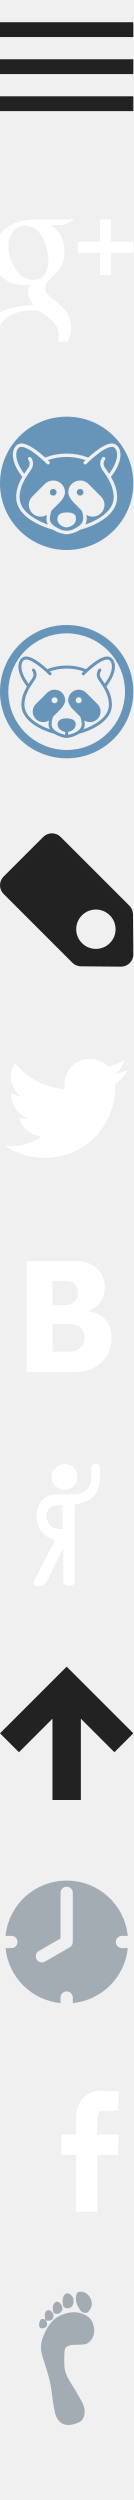
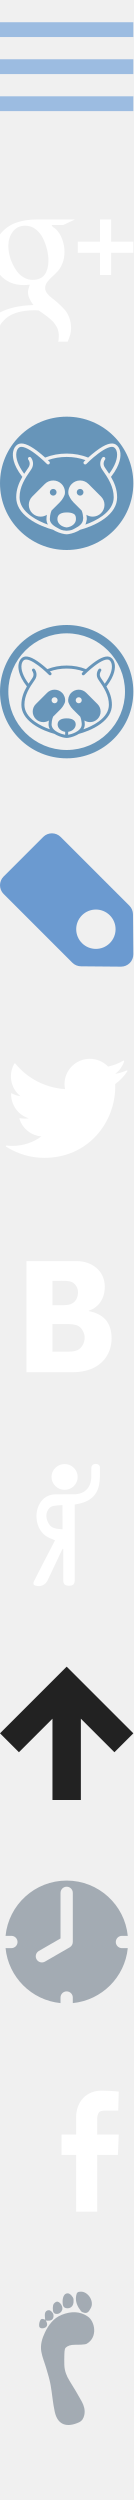
<svg xmlns="http://www.w3.org/2000/svg" xmlns:xlink="http://www.w3.org/1999/xlink" version="1.1" width="32" height="600" viewBox="0 0 32 600">
  <defs>
    <g id="icon-gplus">
      <path d="M15.448 24.24c-0.467-0.507-0.967-1-1.5-1.479s-1.033-0.892-1.5-1.24c-0.467-0.347-0.852-0.725-1.156-1.136-0.305-0.409-0.459-0.823-0.459-1.24 0-0.5 0.159-0.972 0.479-1.417 0.319-0.445 0.708-0.871 1.167-1.281 0.459-0.409 0.915-0.857 1.364-1.344 0.451-0.485 0.837-1.133 1.156-1.937 0.32-0.805 0.479-1.715 0.479-2.729 0-1.013-0.184-2.024-0.552-3.031-0.367-1.007-0.892-1.829-1.573-2.469-0.081-0.081-0.177-0.157-0.289-0.228-0.112-0.069-0.199-0.121-0.26-0.156-0.063-0.033-0.133-0.1-0.208-0.197-0.076-0.097-0.151-0.216-0.22-0.355h2.812l2.813-1.333h-9.104c-1.917 0-3.615 0.268-5.093 0.803s-2.748 1.461-3.803 2.781v9.708c1.429 1.639 3.325 2.459 5.688 2.459 0.444 0 0.929-0.035 1.459-0.104-0.292 0.848-0.437 1.444-0.437 1.792 0 0.929 0.437 1.965 1.312 3.104-3.251 0.096-5.925 0.685-8.021 1.769v3.304c0-0.435 0.473-0.888 0.797-1.261 1.315-1.516 3.293-2.157 5.224-2.417 0.721-0.097 1.467-0.145 2.229-0.145 0.445 0 0.785 0.013 1.021 0.041 0.084 0.056 0.295 0.2 0.636 0.437 0.34 0.236 0.568 0.396 0.685 0.48s0.333 0.244 0.645 0.479 0.533 0.415 0.667 0.531c0.133 0.119 0.323 0.296 0.573 0.531s0.435 0.441 0.552 0.615 0.263 0.385 0.437 0.636 0.295 0.489 0.364 0.719c0.069 0.229 0.136 0.479 0.197 0.751s0.093 0.552 0.093 0.844c0 0.528-0.071 1.479-0.208 1.479h2.333c0.541-1.333 0.812-2.104 0.812-3.271 0-0.917-0.153-1.767-0.459-2.552-0.303-0.785-0.688-1.431-1.153-1.937zM7.792 17.167c-0.708 0-1.383-0.18-2.021-0.541s-1.181-0.831-1.625-1.407c-0.445-0.576-0.833-1.225-1.167-1.948-0.333-0.721-0.58-1.445-0.739-2.167-0.159-0.723-0.24-1.409-0.24-2.063 0-1.333 0.357-2.479 1.073-3.437 0.715-0.959 1.719-1.437 3.011-1.437 0.917 0 1.743 0.284 2.479 0.855 0.736 0.569 1.319 1.292 1.751 2.167 0.429 0.875 0.756 1.779 0.979 2.708 0.221 0.929 0.333 1.819 0.333 2.667 0 1.388-0.303 2.503-0.907 3.344-0.604 0.84-1.58 1.26-2.927 1.26z" />
      <path d="M26.667 2.667h-2.667v5.333h-5.333v2.667h5.333v5.333h2.667v-5.333h5.333v-2.667h-5.333z" />
    </g>
    <g id="icon-racoon-negative">
      <path d="M20.033 18.141c0 0.445-0.361 0.807-0.807 0.807s-0.807-0.361-0.807-0.807c0-0.445 0.361-0.807 0.807-0.807s0.807 0.361 0.807 0.807z" />
      <path d="M24.565 9.813c0.14-0.172 0.396-0.196 0.568-0.055s0.196 0.395 0.057 0.567c-0.035 0.043-0.716 0.924 0.015 1.929 0 0.001 0.001 0.003 0.003 0.004 0.337 0.483 0.671 0.963 0.98 1.449 1.431-1.896 2.113-3.759 1.869-5.128-0.097-0.559-0.343-0.988-0.692-1.208-0.631-0.399-2.031 0.159-3.84 1.528-1.5 1.133-2.783 2.437-2.795 2.449-0.157 0.159-0.413 0.161-0.572 0.004-0.159-0.155-0.163-0.411-0.007-0.569 0.016-0.017 0.143-0.147 0.357-0.353-1.4-0.508-2.916-0.765-4.513-0.765-1.596 0-3.109 0.257-4.511 0.765 0.213 0.205 0.344 0.336 0.36 0.353 0.157 0.16 0.153 0.416-0.004 0.571-0.16 0.157-0.417 0.153-0.571-0.004-0.013-0.013-1.297-1.317-2.795-2.449-1.812-1.371-3.212-1.928-3.841-1.529-0.348 0.221-0.596 0.649-0.692 1.209-0.241 1.368 0.44 3.228 1.868 5.125 0.309-0.487 0.64-0.968 0.979-1.447 0 0 0.003-0.003 0.003-0.004 0.733-1.009 0.043-1.893 0.013-1.929-0.14-0.173-0.115-0.427 0.055-0.568 0.173-0.143 0.429-0.117 0.569 0.055 0.391 0.475 0.897 1.697 0.019 2.915-1.451 2.055-2.751 4.111-2.751 6.627 0 1.644 0.917 3.152 2.727 4.477 1.328 0.973 2.86 1.644 4.085 2.077-0.237-0.404-0.357-0.843-0.357-1.307 0-0.14 0.008-0.299 0.023-0.467 0.017-0.181 0.040-0.376 0.073-0.579-0.447 0.285-0.965 0.439-1.507 0.439-0.755 0-1.464-0.295-1.999-0.828-0.532-0.535-0.827-1.243-0.827-1.997 0-0.753 0.295-1.465 0.827-1.999l3.028-3.028c0.533-0.532 1.243-0.828 1.999-0.828 0.753 0 1.463 0.295 1.996 0.828 0.647 0.645 0.94 1.569 0.789 2.469-0.008 0.040-0.020 0.080-0.037 0.115-0.1 0.289-0.432 1.093-1.18 1.843l-1.972 1.971c-0.151 0.349-0.26 0.787-0.328 1.205-0.049 0.309-0.076 0.609-0.076 0.856 0 1.047 1.124 1.737 1.896 2.132 0.704 0.359 0.809 0.565 2.143 0.645v-0.791c-1.333-0.161-2.221-0.992-2.221-1.988 0-0.573 0.177-1.023 0.705-1.297 0.404-0.212 0.895-0.317 1.564-0.317 0.671 0 1.188 0.105 1.589 0.317 0.527 0.275 0.593 0.724 0.593 1.297 0 0.996-0.899 1.827-2.232 1.988v0.791c1.333-0.081 1.437-0.287 2.141-0.647 0.772-0.395 1.792-1.084 1.792-2.132 0-0.1 0.048-0.207 0.037-0.32-0.039-0.549-0.147-1.239-0.365-1.741l-1.961-1.971c-0.696-0.697-1.044-1.515-1.164-1.828-0.023-0.037-0.036-0.084-0.044-0.129-0.151-0.9 0.145-1.823 0.789-2.469 0.535-0.532 1.244-0.828 1.997-0.828 0.755 0 1.467 0.295 2.001 0.828l3.025 3.028c0.533 0.533 0.831 1.245 0.831 1.999 0 0.755-0.297 1.463-0.831 1.997-0.532 0.533-1.243 0.828-1.997 0.828-0.54 0-1.059-0.153-1.507-0.439 0.064 0.385 0.095 0.752 0.095 1.044 0 0.025-0.135 0.924-0.356 1.307 1.227-0.432 2.756-1.103 4.085-2.077 1.808-1.325 2.727-2.833 2.725-4.477 0-2.517-1.3-4.572-2.749-6.627-0.876-1.215-0.369-2.437 0.021-2.912z" />
      <path d="M16 0c-8.836 0-16 7.164-16 16 0 8.837 7.164 16 16 16s16-7.163 16-16c0-8.836-7.164-16-16-16zM25.048 24.483c-2.033 1.491-4.492 2.303-5.776 2.651-0.007 0-0.011 0.001-0.019 0.003-0.167 0.111-0.348 0.216-0.544 0.316-1.053 0.536-2.22 0.78-2.712 0.78s-1.66-0.244-2.715-0.78c-0.195-0.1-0.375-0.205-0.544-0.316-0.007-0.001-0.011-0.003-0.015-0.003-1.284-0.349-3.744-1.16-5.777-2.651-2.029-1.488-3.057-3.212-3.057-5.129 0-1.844 0.615-3.427 1.48-4.924-0.028-0.020-0.057-0.047-0.080-0.077-2.256-2.912-2.311-4.955-2.143-5.911 0.139-0.787 0.512-1.408 1.056-1.751 0.985-0.624 2.545-0.109 4.767 1.571 0.708 0.535 1.36 1.097 1.863 1.556 1.593-0.636 3.331-0.959 5.167-0.959s3.572 0.324 5.167 0.96c0.505-0.459 1.157-1.023 1.865-1.557 2.219-1.681 3.78-2.195 4.767-1.572 0.541 0.344 0.917 0.965 1.055 1.751 0.169 0.956 0.115 2.999-2.141 5.912-0.027 0.032-0.053 0.056-0.084 0.080 0.865 1.496 1.479 3.079 1.479 4.921 0 1.917-1.028 3.641-3.057 5.129z" />
      <path d="M13.576 18.143c0 0.445-0.361 0.807-0.807 0.807s-0.807-0.361-0.807-0.807c0-0.445 0.361-0.807 0.807-0.807s0.807 0.361 0.807 0.807z" />
    </g>
    <g id="icon-racoon-positive">
      <path d="M25.609 14.66c2.024-2.615 2.073-4.445 1.921-5.304-0.124-0.705-0.461-1.263-0.947-1.571-0.885-0.559-2.285-0.099-4.277 1.409-0.636 0.481-1.22 0.987-1.673 1.397-1.431-0.571-2.988-0.861-4.636-0.861-1.647 0-3.204 0.291-4.635 0.86-0.451-0.411-1.035-0.916-1.671-1.396-1.992-1.508-3.392-1.969-4.276-1.409-0.487 0.307-0.823 0.865-0.947 1.571-0.152 0.859-0.103 2.689 1.921 5.304 0.020 0.028 0.045 0.051 0.072 0.069-0.776 1.343-1.328 2.763-1.328 4.417 0 1.72 0.923 3.267 2.744 4.601 1.824 1.339 4.029 2.065 5.183 2.379 0.004 0 0.008 0.001 0.013 0.003 0.152 0.099 0.315 0.193 0.489 0.283 0.945 0.481 1.993 0.7 2.435 0.7s1.488-0.219 2.433-0.7c0.176-0.089 0.339-0.184 0.488-0.283 0.007-0.001 0.011-0.003 0.016-0.003 1.152-0.313 3.359-1.040 5.183-2.379 1.82-1.335 2.743-2.881 2.743-4.601 0-1.652-0.549-3.073-1.325-4.415 0.025-0.021 0.049-0.043 0.073-0.072zM26.136 19.145c0.001 1.475-0.823 2.828-2.445 4.019-1.193 0.873-2.567 1.475-3.667 1.863 0.199-0.344 0.307-0.713 0.319-1.104 0-0.024 0.001-0.047 0.001-0.071 0-0.26-0.028-0.589-0.085-0.935 0.401 0.255 0.865 0.392 1.352 0.392 0.677 0 1.315-0.263 1.792-0.743 0.479-0.479 0.745-1.115 0.745-1.792s-0.265-1.315-0.745-1.793l-2.715-2.715c-0.479-0.477-1.116-0.743-1.793-0.743s-1.313 0.264-1.793 0.743c-0.577 0.58-0.843 1.408-0.707 2.215 0.007 0.041 0.023 0.083 0.041 0.116 0.107 0.281 0.425 1.013 1.051 1.639l1.769 1.768c0.196 0.451 0.316 1.069 0.352 1.561 0.008 0.101 0.011 0.197 0.011 0.287 0 0.94-0.824 1.56-1.517 1.915-0.633 0.323-1.305 0.507-1.741 0.581v-0.711c1.025-0.143 1.811-0.889 1.811-1.784 0-0.513-0.251-0.916-0.724-1.163-0.361-0.191-0.848-0.285-1.448-0.285s-1.087 0.095-1.448 0.285c-0.473 0.248-0.724 0.649-0.724 1.163 0 0.895 0.784 1.64 1.811 1.784v0.711c-0.435-0.075-1.109-0.257-1.743-0.581-0.692-0.355-1.517-0.973-1.517-1.915 0-0.22 0.023-0.488 0.067-0.767 0.060-0.376 0.16-0.768 0.296-1.081l1.769-1.768c0.671-0.671 0.968-1.393 1.059-1.653 0.016-0.029 0.027-0.065 0.033-0.101 0.136-0.807-0.128-1.636-0.707-2.215-0.479-0.477-1.115-0.743-1.792-0.743s-1.313 0.264-1.793 0.743l-2.716 2.716c-0.479 0.477-0.743 1.116-0.743 1.793s0.264 1.312 0.743 1.792c0.479 0.479 1.115 0.743 1.792 0.743 0.487 0 0.952-0.137 1.352-0.392-0.029 0.18-0.052 0.356-0.065 0.519-0.012 0.148-0.019 0.291-0.019 0.416 0 0.417 0.108 0.812 0.319 1.175-1.1-0.388-2.473-0.989-3.665-1.863-1.624-1.191-2.447-2.543-2.447-4.019 0-2.257 1.167-4.101 2.467-5.944 0.789-1.093 0.336-2.189-0.015-2.616-0.127-0.153-0.356-0.176-0.511-0.051-0.155 0.128-0.177 0.355-0.051 0.511 0.027 0.032 0.645 0.825-0.012 1.731 0 0.001-0.001 0.003-0.003 0.004-0.304 0.431-0.6 0.861-0.879 1.299-1.28-1.703-1.891-3.371-1.675-4.599 0.088-0.501 0.308-0.887 0.621-1.084 0.565-0.359 1.821 0.141 3.447 1.371 1.344 1.016 2.495 2.187 2.507 2.197 0.139 0.143 0.368 0.145 0.512 0.004 0.141-0.139 0.144-0.368 0.005-0.511-0.015-0.016-0.131-0.133-0.323-0.317 1.256-0.455 2.615-0.687 4.047-0.687 1.433 0 2.792 0.231 4.049 0.687-0.192 0.185-0.305 0.301-0.32 0.317-0.14 0.143-0.137 0.372 0.005 0.511 0.143 0.14 0.371 0.139 0.513-0.004 0.011-0.012 1.161-1.181 2.507-2.197 1.624-1.228 2.88-1.728 3.445-1.371 0.312 0.197 0.532 0.583 0.621 1.084 0.217 1.228-0.395 2.899-1.679 4.601-0.277-0.437-0.577-0.868-0.879-1.301-0.001 0-0.003-0.003-0.003-0.004-0.655-0.901-0.044-1.693-0.013-1.731 0.125-0.155 0.103-0.381-0.052-0.508-0.153-0.127-0.383-0.105-0.509 0.049-0.351 0.427-0.805 1.523-0.015 2.613 1.299 1.843 2.465 3.687 2.465 5.944zM19.619 18.060c0 0.4-0.324 0.723-0.725 0.723-0.399 0-0.723-0.323-0.723-0.723 0-0.401 0.324-0.724 0.723-0.724 0.401 0 0.725 0.323 0.725 0.724zM12.377 18.060c0-0.401 0.325-0.724 0.724-0.724s0.724 0.323 0.724 0.724c0 0.4-0.325 0.723-0.724 0.723s-0.724-0.323-0.724-0.723z" />
      <path d="M16 2c7.72 0 14 6.28 14 14s-6.28 14-14 14c-7.72 0-14-6.28-14-14s6.28-14 14-14zM16 0c-8.836 0-16 7.164-16 16 0 8.837 7.164 16 16 16s16-7.163 16-16c0-8.836-7.164-16-16-16v0z" />
    </g>
    <g id="icon-menu">
      <path d="M0 26.667h32v-3.556h-32v3.556zM0 17.779h32v-3.556h-32v3.556zM0 5.333v3.556h32v-3.556h-32z" />
    </g>
    <g id="icon-tag">
      <path d="M31.133 31.135c0.563-0.561 0.873-1.324 0.867-2.119l-0.084-9.587c-0.007-0.776-0.317-1.519-0.867-2.067l-16.496-16.496c-1.155-1.156-3.028-1.156-4.184 0l-9.503 9.503c-1.156 1.155-1.156 3.028 0 4.183l16.495 16.497c0.548 0.548 1.291 0.86 2.067 0.865l9.588 0.085c0.792 0.007 1.557-0.305 2.117-0.865zM19.676 26.353c-1.847-1.845-1.847-4.835-0.003-6.68 1.845-1.845 4.836-1.845 6.681 0 1.844 1.845 1.844 4.835 0 6.68-1.845 1.844-4.836 1.844-6.679 0z" />
    </g>
    <g id="icon-twitter">
      <path d="M30.388 6.907c-0.873 0.387-1.791 0.665-2.737 0.829 1.004-0.755 1.751-1.801 2.135-3 0.020-0.057 0-0.12-0.047-0.157-0.045-0.037-0.112-0.043-0.164-0.012-1.131 0.671-2.355 1.143-3.64 1.405-1.139-1.181-2.731-1.859-4.376-1.859-3.349 0-6.073 2.724-6.073 6.073 0 0.405 0.039 0.805 0.117 1.196-4.639-0.285-8.977-2.513-11.927-6.129-0.029-0.039-0.075-0.059-0.123-0.053-0.048 0.003-0.091 0.031-0.113 0.071-0.539 0.923-0.824 1.98-0.824 3.055 0 1.861 0.847 3.603 2.287 4.751-0.74-0.089-1.465-0.324-2.119-0.687-0.044-0.025-0.049-0.024-0.093 0.001s-0.024 0.072-0.024 0.123v0.079c0 2.673 1.713 5.020 4.22 5.8-0.661 0.108-1.369 0.099-2.043-0.028-0.051-0.008-0.115 0.008-0.148 0.045-0.033 0.039-0.052 0.092-0.036 0.14 0.752 2.347 2.839 3.992 5.269 4.196-2.028 1.485-4.427 2.269-6.959 2.269-0.468 0-0.937-0.028-1.399-0.084-0.065-0.007-0.132 0.032-0.155 0.096-0.023 0.063 0.001 0.135 0.059 0.171 2.741 1.756 5.909 2.687 9.165 2.687 10.649 0 17.011-8.648 17.011-17.012 0-0.233-0.004-0.464-0.013-0.695 1.148-0.84 2.135-1.868 2.928-3.059 0.037-0.053 0.033-0.124-0.008-0.173-0.043-0.049-0.112-0.065-0.171-0.039z" />
    </g>
    <g id="icon-vk">
      <path d="M18.851 18.273c-0.867-0.501-2.072-0.501-3.051-0.501h-3.216v6.627h2.951c1.092 0 2.487 0.077 3.428-0.584 0.863-0.583 1.353-1.727 1.353-2.812 0-1.012-0.6-2.221-1.465-2.729zM17.639 12.619c0.716-0.545 1.088-1.517 1.088-2.411 0-0.972-0.451-1.905-1.277-2.409-0.867-0.505-2.448-0.389-3.465-0.389h-1.4v5.832h1.853c1.055-0.001 2.297 0.077 3.201-0.623zM17.403 29.333h-11.048v-26.667h12.073c3.495 0 6.721 2.225 6.721 6.152 0 3.031-1.695 5.108-3.852 5.752v0.079c3.199 0.661 5.487 2.399 5.487 6.595 0.001 3.881-2.643 8.089-9.381 8.089z" />
    </g>
    <g id="icon-yaru">
      <path d="M13.209 19.673c-0.707-0.317-1.416-0.544-2.025-0.928-2.020-1.272-2.921-4.115-2.176-6.669 0.648-2.147 2.209-3.409 4.352-3.443 1.479-0.024 2.957-0.001 4.439-0.003 2.417-0.005 3.985-1.509 4.097-3.945 0.033-0.795-0.016-1.591 0.025-2.383 0.032-0.611 0.421-0.952 1.019-0.969 0.603-0.017 1.057 0.335 1.052 0.923-0.012 1.417 0.060 2.875-0.241 4.243-0.592 2.693-2.54 4.141-5.809 4.584 0 0.308 0 0.631 0 0.949 0 5.697 0.001 11.396-0.003 17.091 0 1.088-0.369 1.461-1.405 1.453-0.956-0.007-1.349-0.381-1.353-1.34-0.009-2.273-0.003-4.547-0.003-6.82 0-0.219 0-0.435 0-0.652-0.047-0.021-0.092-0.040-0.137-0.061-0.115 0.216-0.239 0.428-0.341 0.651-1.088 2.3-2.168 4.601-3.259 6.901-0.549 1.16-1.713 1.668-2.944 1.287-0.591-0.181-0.564-0.595-0.341-1.043 0.611-1.223 1.237-2.44 1.855-3.661 0.787-1.561 2.477-4.764 3.2-6.164zM14.984 11.217c-1.815 0.156-2.703 0.041-3.36 1-0.792 1.153-0.571 2.473 0.192 3.645 0.584 0.897 1.609 1.084 3.187 1.163 0.028-2.501-0.019-3.069-0.019-5.808z" />
      <path d="M18.644 4.465c0.005 1.723-1.404 3.104-3.151 3.093-1.74-0.009-3.14-1.405-3.131-3.121 0.008-1.656 1.42-3.047 3.116-3.071 1.716-0.023 3.164 1.393 3.165 3.099z" />
    </g>
    <g id="icon-arrow">
      <path d="M19.408 32v-19.515l8.053 8.053 4.539-4.539-16-16-16 16 4.539 4.539 8.053-8.053v19.515z" />
    </g>
    <g id="icon-clock">
      <path d="M27.793 16.077c0-0.815 0.66-1.473 1.473-1.473h1.4c-0.74-7.448-7.024-13.267-14.667-13.267-7.644 0-13.927 5.819-14.667 13.267h1.4c0.815 0 1.475 0.66 1.475 1.473s-0.66 1.475-1.475 1.475h-1.4c0.692 6.963 6.228 12.5 13.193 13.192v-1.339c0-0.812 0.661-1.472 1.473-1.472s1.473 0.66 1.473 1.472v1.339c6.964-0.692 12.5-6.228 13.193-13.192h-1.4c-0.815 0-1.473-0.661-1.473-1.475v0zM16.737 17.355c-1.485 0.86-5.944 3.433-5.944 3.433-0.704 0.405-1.607 0.164-2.013-0.54s-0.167-1.608 0.539-2.015l5.208-3.005v-10.944c0-0.813 0.661-1.473 1.473-1.473s1.473 0.661 1.473 1.473v11.793c0 0.545-0.296 1.021-0.736 1.277z" />
    </g>
    <g id="icon-facebook">
      <path d="M23.325 30.799v-13.617h4.972l0.203-4.892h-5.176v-3.588c0-0.679 0.116-1.215 0.345-1.609 0.232-0.395 0.78-0.577 1.649-0.551h3.059l0.123-4.565c-0.381-0.056-0.767-0.088-1.163-0.103-0.391-0.013-0.751-0.033-1.079-0.060-0.38-0.028-0.761-0.041-1.14-0.041-1.196-0.081-2.221 0.048-3.080 0.388-0.856 0.339-1.561 0.815-2.119 1.425-0.556 0.612-0.972 1.312-1.243 2.1-0.273 0.788-0.409 1.591-0.409 2.405v4.199h-3.505v4.892h3.505v13.616l5.057 0.001z" />
    </g>
    <g id="icon-footstep">
      <path d="M10.784 9.789c-0.7 1.461-1.153 3.021-0.868 4.624 0.237 1.343 0.797 2.628 1.177 3.951 0.379 1.313 0.795 2.631 1.040 3.972 0.395 2.176 0.535 4.411 1.024 6.564 0.711 3.137 2.924 3.772 5.817 2.453 0.74-0.34 1.085-0.977 1.255-1.74 0.264-1.187-0.079-2.279-0.628-3.283-0.917-1.677-1.904-3.321-2.919-4.944-0.744-1.192-1.211-2.453-1.247-3.853-0.025-0.835-0.008-1.672 0.011-2.513 0.001-0.127 0.016-1.279 0.303-1.561 0.465-0.461 1.197-0.715 2.192-0.713 0.471 0.012 2.431 0.004 2.853-0.235 2.739-1.544 1.995-5.36 0.305-6.528-2.005-1.38-4.157-1.272-6.279-0.428-1.952 0.779-3.151 2.395-4.037 4.235z" />
      <path d="M21.784 3.945c0.891-1.527-0.579-3.939-2.332-3.945-0.807-0.007-1.040 0.175-1.181 1.004-0.24 1.417 0.328 2.601 1.169 3.671 0.172 0.22 0.533 0.347 0.825 0.409 0.905 0.188 1.212-0.616 1.519-1.139z" />
      <path d="M17.651 2.285c0-0.153 0.016-0.315-0.003-0.468-0.071-0.579-0.833-1.395-1.347-1.413-0.721-0.027-1.036 0.528-1.173 1.071-0.137 0.541-0.132 1.149-0.040 1.704 0.085 0.511 0.495 0.813 1.064 0.813 0.931 0.009 1.531-0.665 1.499-1.707z" />
      <path d="M14.935 4.344c0.205-0.692-0.355-1.724-1.056-1.931-0.375-0.113-0.993 0.289-1.127 0.84-0.097 0.413-0.097 0.871-0.043 1.296 0.061 0.52 0.389 0.833 0.92 0.795 0.611 0.003 1.129-0.401 1.305-1z" />
      <path d="M9.705 6.8c-0.237 0.396-0.348 0.944-0.309 1.405 0.045 0.5 0.48 0.683 1 0.573 0.953-0.195 1.187-0.9 0.599-1.853 1.315 0.212 1.944-0.251 1.841-1.348-0.049-0.487-0.68-1.159-1.133-1.137-0.544 0.017-0.871 0.384-0.929 0.884-0.049 0.467 0.040 0.945 0.067 1.421-0.393-0.201-0.887-0.363-1.135 0.055z" />
    </g>
  </defs>
  <g>
-     <use fill="#222222" xlink:href="#icon-menu" transform="translate(0 0)" />
+     <use fill="#9cbce1" xlink:href="#icon-menu" transform="translate(0 0)" />
    <use fill="#ffffff" xlink:href="#icon-gplus" transform="translate(0 50)" />
    <use fill="#6795b9" xlink:href="#icon-racoon-negative" transform="translate(0 100)" />
    <use fill="#6795b9" xlink:href="#icon-racoon-positive" transform="translate(0 150)" />
-     <use fill="#222222" xlink:href="#icon-tag" transform="translate(0 200)" />
+     <use fill="#6b9ad0" xlink:href="#icon-tag" transform="translate(0 200)" />
    <use fill="#ffffff" xlink:href="#icon-twitter" transform="translate(0 250)" />
    <use fill="#ffffff" xlink:href="#icon-vk" transform="translate(0 300)" />
    <use fill="#ffffff" xlink:href="#icon-yaru" transform="translate(0 350)" />
    <use fill="#222222" xlink:href="#icon-arrow" transform="translate(0 400)" />
    <use fill="#a3abb3" xlink:href="#icon-clock" transform="translate(0 450)" />
    <use fill="#ffffff" xlink:href="#icon-facebook" transform="translate(0 500)" />
    <use fill="#a3abb3" xlink:href="#icon-footstep" transform="translate(0 550)" />
  </g>
</svg>
